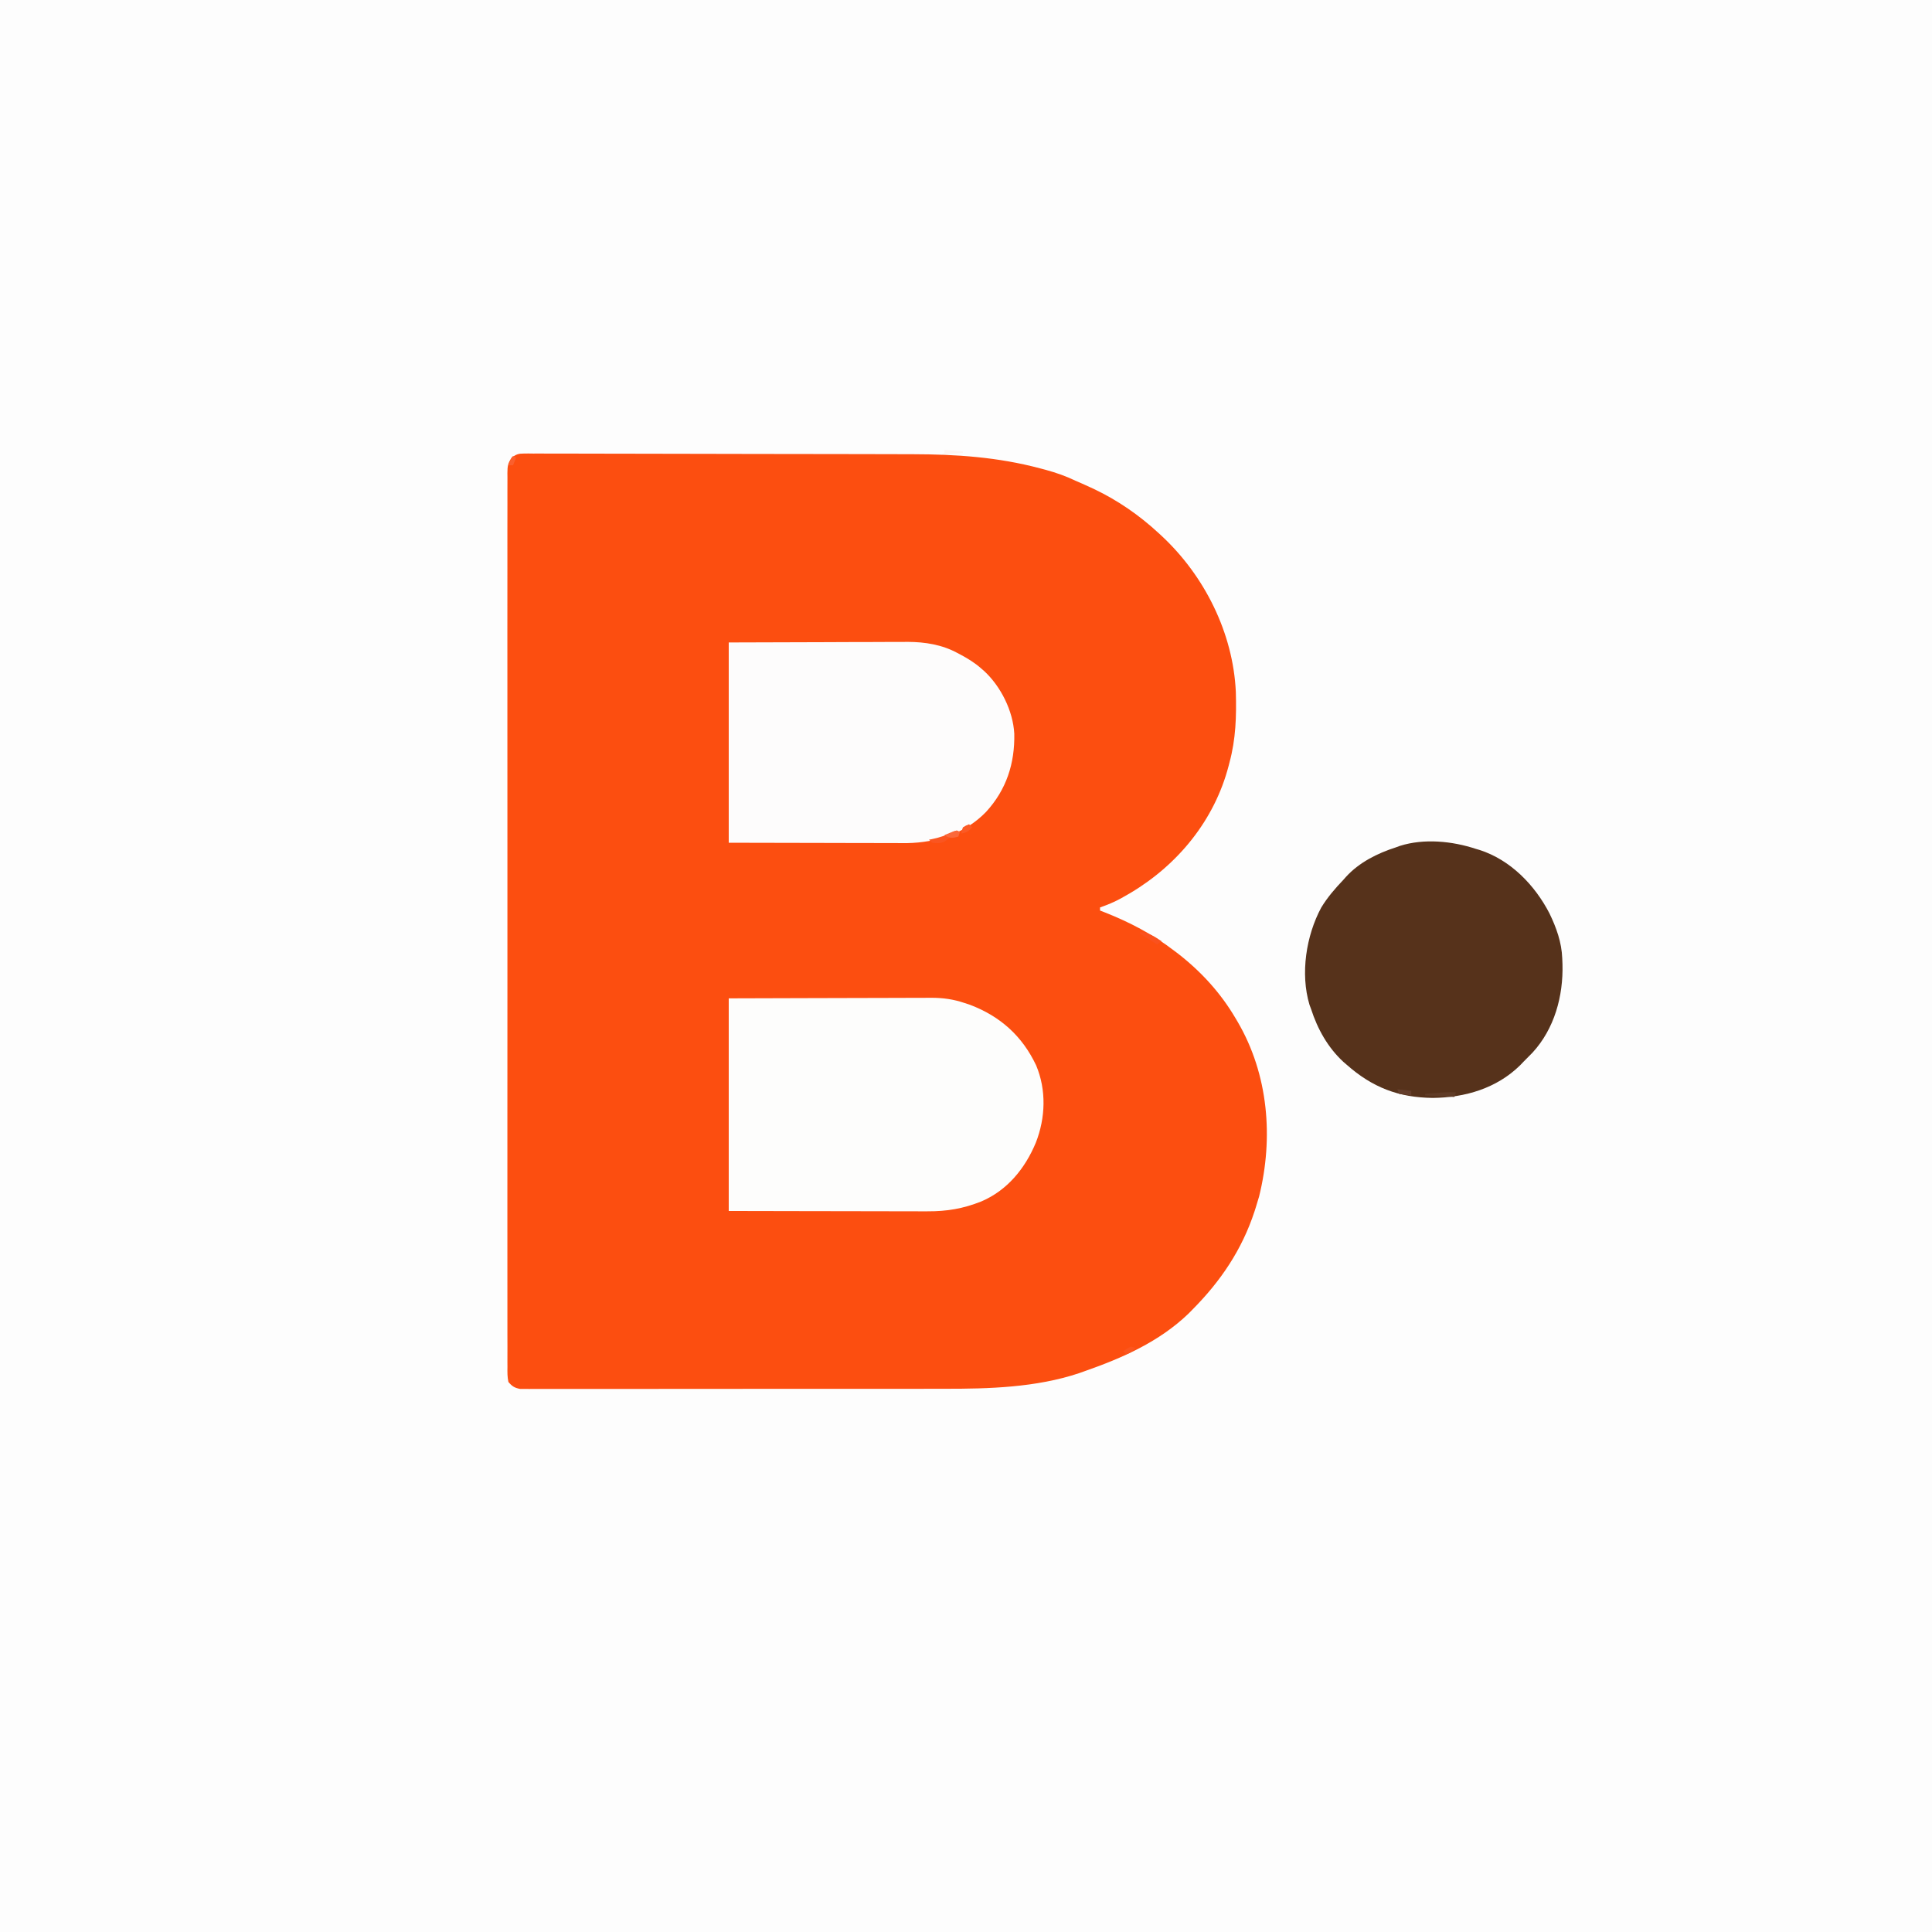
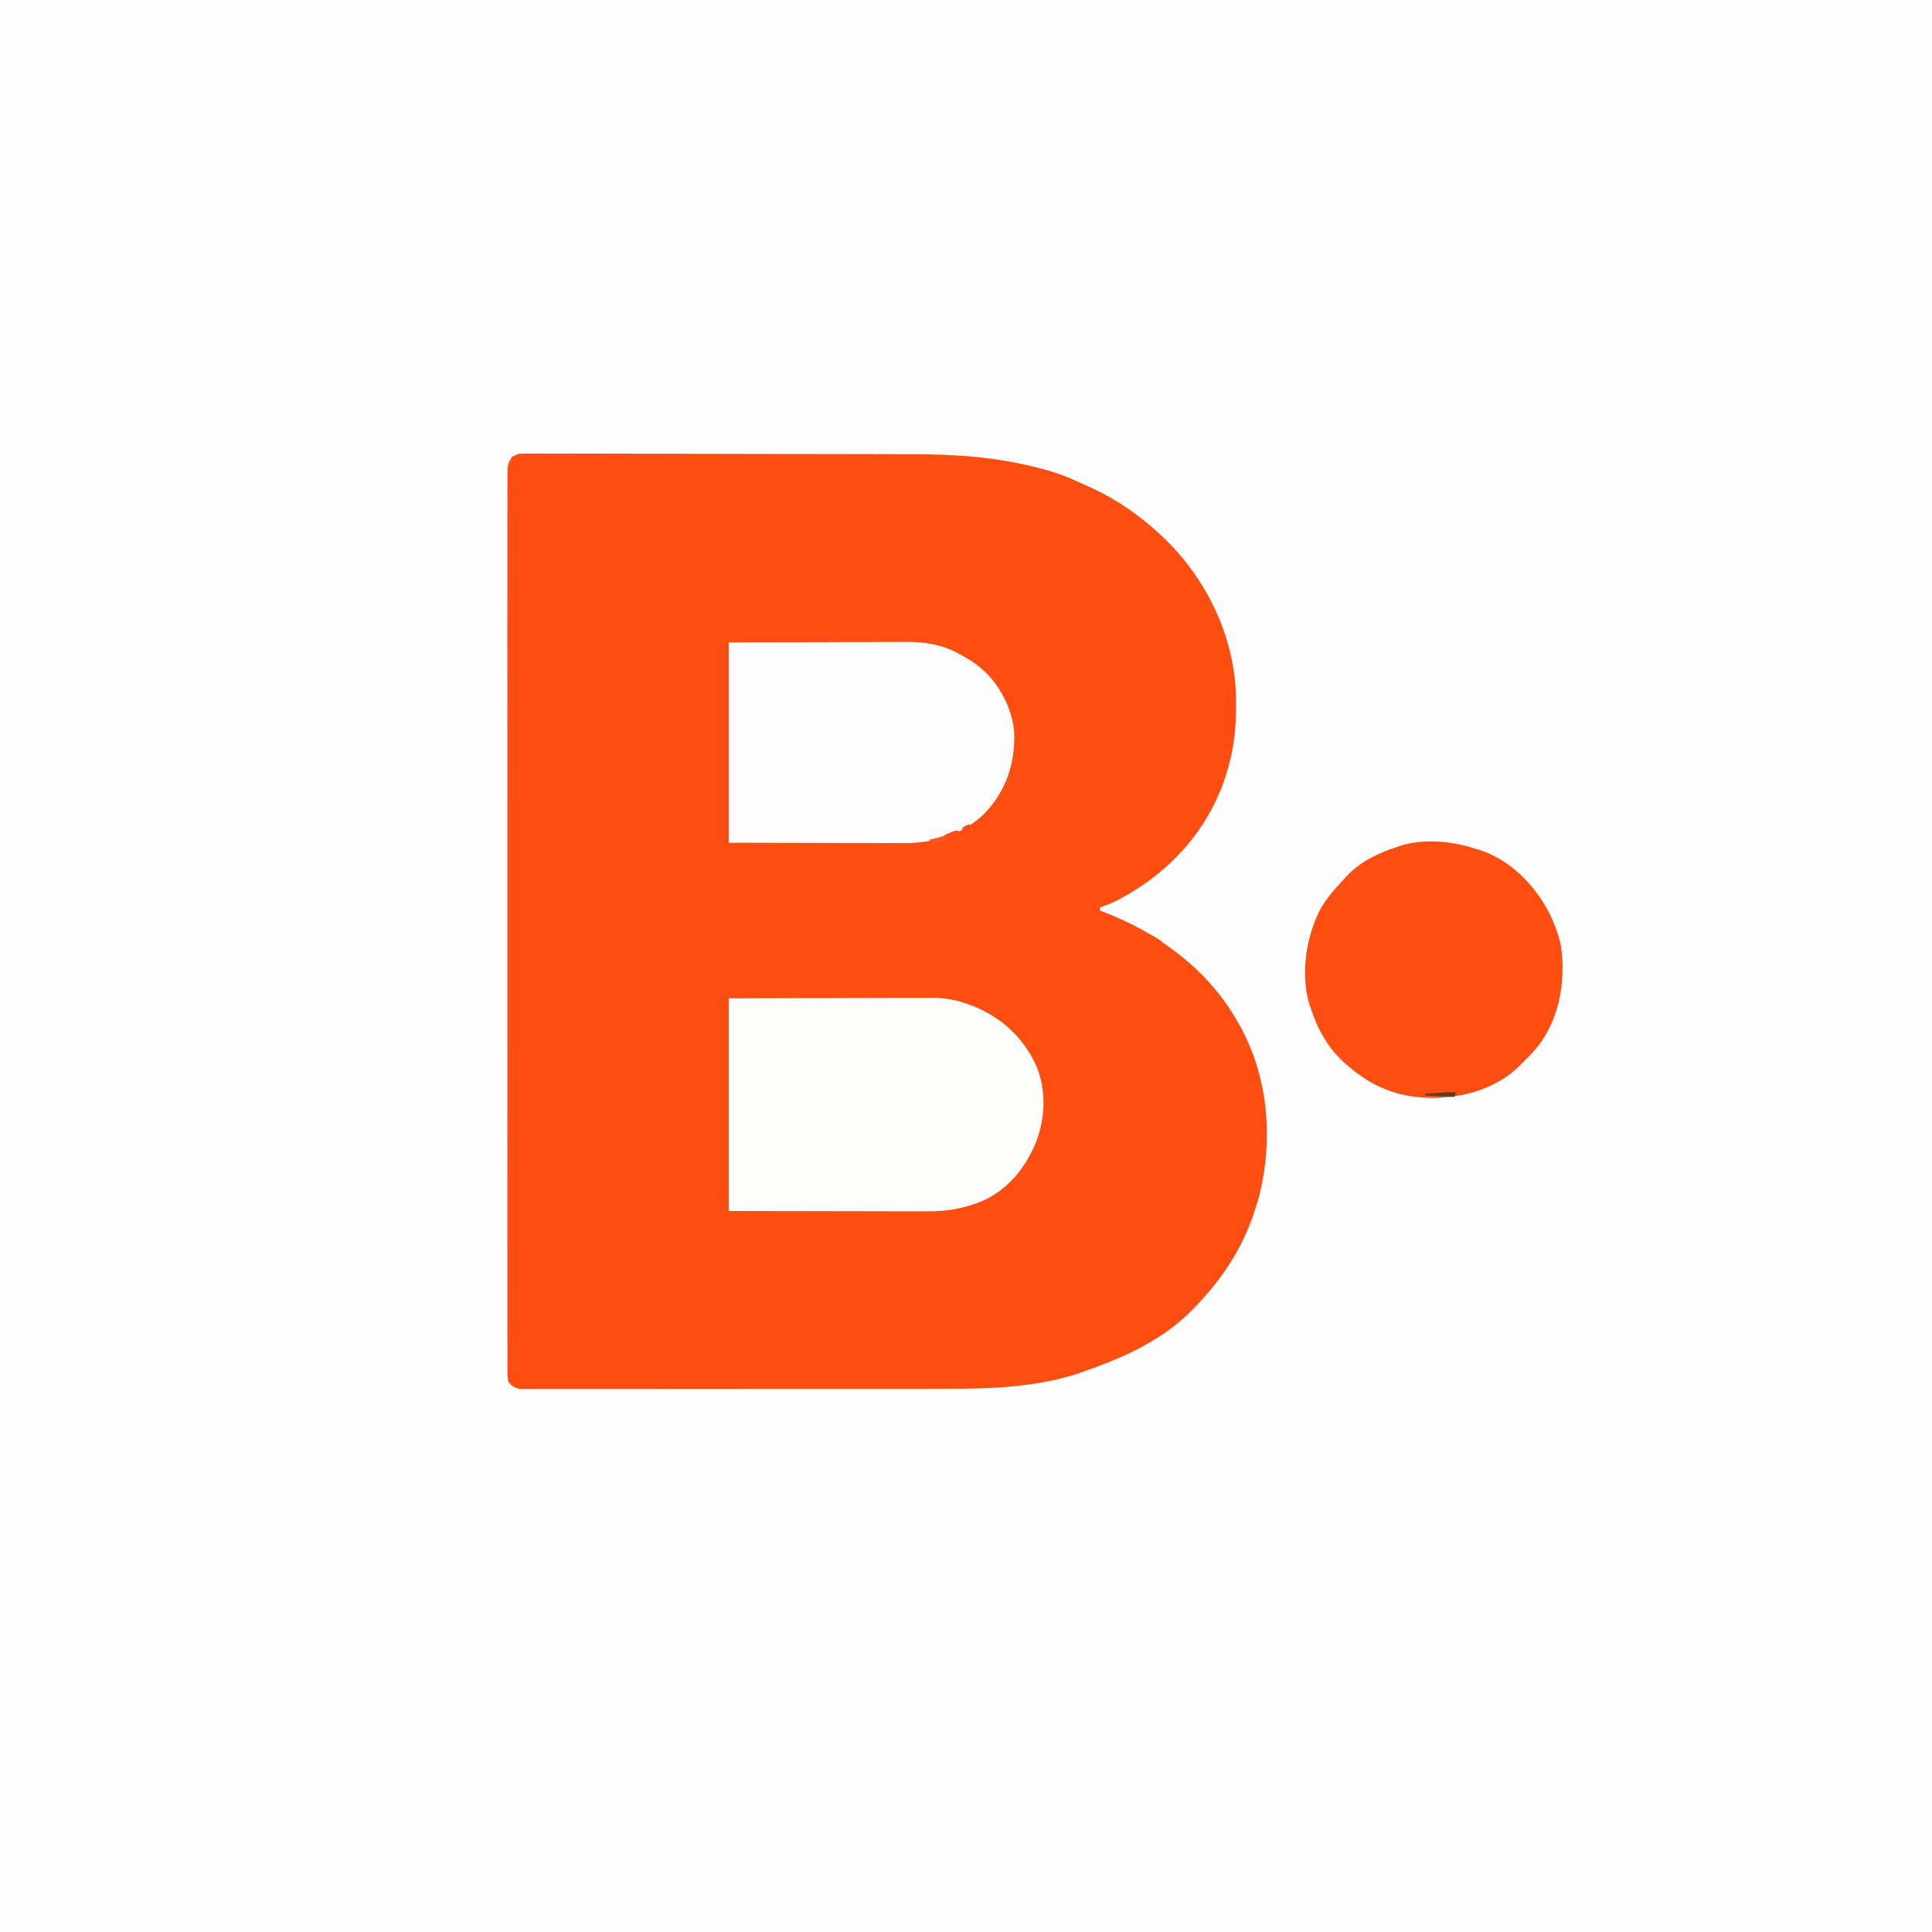
<svg xmlns="http://www.w3.org/2000/svg" version="1.1" width="1254" height="1254">
  <path d="M0 0 C413.82 0 827.64 0 1254 0 C1254 413.82 1254 827.64 1254 1254 C840.18 1254 426.36 1254 0 1254 C0 840.18 0 426.36 0 0 Z " fill="#FDFDFD" transform="translate(0,0)" />
  <path d="M0 0 C0.979 -0.011 1.958 -0.021 2.966 -0.032 C4.034 -0.018 5.102 -0.004 6.202 0.01 C7.343 0.005 8.483 0 9.658 -0.005 C13.489 -0.016 17.319 0.01 21.15 0.035 C23.893 0.037 26.636 0.032 29.379 0.027 C36.065 0.021 42.75 0.04 49.436 0.069 C57.232 0.1 65.028 0.105 72.824 0.108 C86.748 0.114 100.672 0.143 114.595 0.186 C128.081 0.227 141.567 0.256 155.052 0.268 C156.296 0.269 156.296 0.269 157.565 0.27 C160.898 0.273 164.231 0.276 167.564 0.279 C181.996 0.292 196.428 0.315 210.86 0.341 C213.187 0.345 215.514 0.348 217.841 0.352 C226.006 0.365 234.171 0.382 242.336 0.407 C245.71 0.417 249.084 0.426 252.458 0.432 C280.677 0.48 307.787 2.314 335.166 9.618 C336.416 9.95 337.666 10.282 338.954 10.624 C345.61 12.464 351.824 14.62 358.041 17.618 C359.435 18.227 360.83 18.831 362.228 19.431 C363.835 20.154 365.439 20.884 367.041 21.618 C368.046 22.076 369.052 22.533 370.088 23.005 C385.478 30.327 399.543 40.045 412.041 51.618 C412.64 52.168 413.239 52.718 413.856 53.285 C441.789 79.209 460.427 116.373 462.184 154.731 C462.627 170.517 462.193 185.345 458.041 200.618 C457.864 201.306 457.688 201.993 457.506 202.702 C448.365 237.809 424.774 266.718 393.877 285.138 C392.476 285.949 391.073 286.755 389.666 287.556 C389.024 287.921 388.383 288.287 387.722 288.663 C383.29 291.11 378.814 292.93 374.041 294.618 C374.041 295.278 374.041 295.938 374.041 296.618 C375.071 297.019 376.101 297.42 377.162 297.833 C393.402 304.265 408.173 311.964 422.041 322.618 C422.937 323.29 423.833 323.961 424.756 324.653 C439.85 336.434 452.345 350.117 462.041 366.618 C462.675 367.685 462.675 367.685 463.321 368.774 C483.352 403.014 486.72 444.059 477.291 482.181 C476.573 484.676 475.833 487.147 475.041 489.618 C474.809 490.343 474.578 491.068 474.339 491.815 C466.186 516.726 452.392 537.126 434.041 555.618 C433.148 556.524 432.254 557.43 431.334 558.364 C412.432 576.511 388.418 587.101 364.041 595.618 C362.825 596.051 361.61 596.484 360.357 596.931 C332.487 606.209 301.987 607.089 272.91 607.025 C269.173 607.02 265.435 607.033 261.698 607.043 C254.426 607.06 247.155 607.061 239.883 607.056 C233.975 607.052 228.067 607.053 222.159 607.058 C221.312 607.059 220.466 607.06 219.593 607.061 C217.872 607.062 216.151 607.064 214.43 607.065 C198.39 607.079 182.349 607.074 166.309 607.062 C151.638 607.052 136.967 607.065 122.297 607.089 C107.186 607.113 92.076 607.123 76.966 607.116 C68.5 607.113 60.035 607.115 51.569 607.133 C44.382 607.147 37.195 607.148 30.008 607.131 C26.343 607.122 22.679 607.12 19.014 607.135 C15.046 607.152 11.077 607.137 7.109 607.119 C5.948 607.129 4.787 607.138 3.591 607.148 C2.529 607.139 1.467 607.129 0.373 607.119 C-0.543 607.118 -1.459 607.118 -2.402 607.118 C-6.049 606.405 -7.53 605.46 -9.959 602.618 C-10.703 599.355 -10.629 596.15 -10.588 592.816 C-10.599 591.3 -10.599 591.3 -10.61 589.752 C-10.629 586.337 -10.611 582.922 -10.594 579.506 C-10.6 577.044 -10.608 574.581 -10.618 572.119 C-10.634 566.751 -10.635 561.383 -10.622 556.015 C-10.603 548.033 -10.613 540.051 -10.628 532.069 C-10.655 517.814 -10.652 503.56 -10.638 489.305 C-10.625 476.83 -10.622 464.355 -10.628 451.881 C-10.628 451.054 -10.629 450.227 -10.629 449.376 C-10.631 446.02 -10.632 442.665 -10.634 439.309 C-10.649 407.815 -10.635 376.321 -10.609 344.826 C-10.585 316.831 -10.587 288.836 -10.611 260.841 C-10.638 229.407 -10.648 197.973 -10.633 166.538 C-10.631 163.189 -10.63 159.839 -10.628 156.489 C-10.628 155.665 -10.627 154.84 -10.627 153.99 C-10.621 141.522 -10.628 129.054 -10.641 116.586 C-10.655 102.412 -10.651 88.238 -10.624 74.064 C-10.609 66.127 -10.609 58.189 -10.627 50.252 C-10.64 44.334 -10.626 38.417 -10.602 32.5 C-10.597 30.099 -10.6 27.698 -10.612 25.297 C-10.627 22.046 -10.612 18.796 -10.588 15.546 C-10.6 14.602 -10.612 13.659 -10.624 12.687 C-10.56 8.254 -10.392 6.216 -7.73 2.536 C-4.789 0.5 -3.518 -0.006 0 0 Z " fill="#FC4E10" transform="translate(339.959,294.382)" />
  <path d="M0 0 C35.167 -0.121 35.167 -0.121 49.939 -0.146 C60.127 -0.164 70.314 -0.185 80.501 -0.226 C87.922 -0.256 95.342 -0.276 102.762 -0.282 C106.688 -0.286 110.614 -0.295 114.539 -0.317 C118.242 -0.338 121.944 -0.344 125.647 -0.339 C127.638 -0.341 129.629 -0.357 131.62 -0.373 C139.221 -0.347 145.794 0.571 153 3 C154.177 3.388 155.354 3.776 156.566 4.176 C176.221 11.633 190.488 24.406 199.523 43.488 C206.246 59.478 205.639 77.606 199.312 93.688 C192.36 110.403 180.829 124.609 163.922 131.828 C152.104 136.514 141.622 138.297 128.851 138.227 C127.441 138.226 126.031 138.227 124.621 138.228 C120.818 138.229 117.015 138.217 113.212 138.203 C109.228 138.19 105.244 138.189 101.26 138.187 C93.727 138.181 86.195 138.164 78.662 138.144 C68.475 138.117 58.288 138.107 48.102 138.095 C32.068 138.076 16.034 138.036 0 138 C0 92.46 0 46.92 0 0 Z " fill="#FDFDFC" transform="translate(473,648)" />
  <path d="M0 0 C30.752 -0.093 30.752 -0.093 62.125 -0.188 C71.801 -0.228 71.801 -0.228 81.672 -0.27 C89.607 -0.284 89.607 -0.284 93.333 -0.286 C96.583 -0.292 99.834 -0.309 103.084 -0.329 C106.338 -0.346 109.591 -0.342 112.844 -0.341 C113.974 -0.351 115.104 -0.362 116.269 -0.373 C127.448 -0.33 138.468 1.439 148.375 6.812 C149.048 7.164 149.721 7.516 150.414 7.879 C155.304 10.49 159.85 13.3 164 17 C164.588 17.508 165.176 18.016 165.781 18.539 C176.605 28.555 184.528 44.386 185.336 59.191 C185.736 78.527 180.245 95.547 167 110 C153.463 123.99 134.913 129.851 115.805 130.241 C113.645 130.246 111.485 130.241 109.325 130.227 C108.114 130.227 106.903 130.228 105.656 130.228 C101.785 130.226 97.914 130.211 94.043 130.195 C91.634 130.192 89.224 130.19 86.815 130.189 C77.939 130.179 69.063 130.151 60.188 130.125 C30.395 130.063 30.395 130.063 0 130 C0 87.1 0 44.2 0 0 Z " fill="#FDFCFC" transform="translate(473,417)" />
-   <path d="M0 0 C0.745 0.215 1.49 0.431 2.258 0.652 C22.414 7.104 38.205 23.47 47.688 41.812 C52.168 51.076 55.63 60.648 56 71 C56.052 72.267 56.103 73.534 56.156 74.84 C56.723 95.501 50.947 116.769 36.688 132.25 C34.821 134.199 32.917 136.099 31 138 C30.23 138.803 29.461 139.606 28.668 140.434 C13.403 155.439 -7.1 161.412 -28 161.625 C-50.19 161.413 -67.303 154.793 -84 140 C-84.673 139.421 -85.346 138.842 -86.039 138.246 C-96.119 128.95 -102.824 116.929 -107 104 C-107.351 103.053 -107.701 102.105 -108.062 101.129 C-114.096 80.993 -110.221 56.292 -100.438 38.094 C-96.356 31.367 -91.42 25.674 -86 20 C-85.46 19.385 -84.92 18.77 -84.363 18.137 C-75.781 8.733 -63.949 2.833 -52 -1 C-50.695 -1.478 -50.695 -1.478 -49.363 -1.965 C-33.73 -6.917 -15.341 -5.082 0 0 Z " fill="#56321B" transform="translate(958,551)" />
+   <path d="M0 0 C0.745 0.215 1.49 0.431 2.258 0.652 C22.414 7.104 38.205 23.47 47.688 41.812 C52.168 51.076 55.63 60.648 56 71 C56.052 72.267 56.103 73.534 56.156 74.84 C56.723 95.501 50.947 116.769 36.688 132.25 C34.821 134.199 32.917 136.099 31 138 C30.23 138.803 29.461 139.606 28.668 140.434 C13.403 155.439 -7.1 161.412 -28 161.625 C-50.19 161.413 -67.303 154.793 -84 140 C-84.673 139.421 -85.346 138.842 -86.039 138.246 C-96.119 128.95 -102.824 116.929 -107 104 C-107.351 103.053 -107.701 102.105 -108.062 101.129 C-114.096 80.993 -110.221 56.292 -100.438 38.094 C-96.356 31.367 -91.42 25.674 -86 20 C-85.46 19.385 -84.92 18.77 -84.363 18.137 C-75.781 8.733 -63.949 2.833 -52 -1 C-50.695 -1.478 -50.695 -1.478 -49.363 -1.965 C-33.73 -6.917 -15.341 -5.082 0 0 Z " fill="#FC4E10" transform="translate(958,551)" />
  <path d="M0 0 C0.66 0.33 1.32 0.66 2 1 C1.67 1.99 1.34 2.98 1 4 C0.092 4.103 -0.815 4.206 -1.75 4.312 C-4.975 4.738 -4.975 4.738 -6.938 6.562 C-9.973 8.678 -12.399 8.333 -16 8 C-16.66 7.34 -17.32 6.68 -18 6 C-17.455 5.902 -16.909 5.804 -16.348 5.703 C-11.111 4.665 -6.626 3.092 -1.848 0.707 C-0.933 0.357 -0.933 0.357 0 0 Z " fill="#FA5520" transform="translate(621,539)" />
-   <path d="M0 0 C5.706 0.428 9.411 2.843 14 6 C13.01 6.66 12.02 7.32 11 8 C9.164 6.858 7.331 5.712 5.5 4.562 C4.479 3.924 3.458 3.286 2.406 2.629 C1.612 2.091 0.818 1.554 0 1 C0 0.67 0 0.34 0 0 Z " fill="#FA511D" transform="translate(740,605)" />
+   <path d="M0 0 C5.706 0.428 9.411 2.843 14 6 C13.01 6.66 12.02 7.32 11 8 C9.164 6.858 7.331 5.712 5.5 4.562 C4.479 3.924 3.458 3.286 2.406 2.629 C1.612 2.091 0.818 1.554 0 1 C0 0.67 0 0.34 0 0 Z " fill="#FC4E10" transform="translate(740,605)" />
  <path d="M0 0 C-0.33 0.99 -0.66 1.98 -1 3 C-7.27 2.67 -13.54 2.34 -20 2 C-20 1.67 -20 1.34 -20 1 C-6.367 -0.148 -6.367 -0.148 0 0 Z " fill="#603C27" transform="translate(945,709)" />
-   <path d="M0 0 C2.97 0.33 5.94 0.66 9 1 C9 1.99 9 2.98 9 4 C6.36 3.67 3.72 3.34 1 3 C0.67 2.01 0.34 1.02 0 0 Z " fill="#653F2C" transform="translate(907,707)" />
+   <path d="M0 0 C2.97 0.33 5.94 0.66 9 1 C9 1.99 9 2.98 9 4 C6.36 3.67 3.72 3.34 1 3 C0.67 2.01 0.34 1.02 0 0 Z " fill="#FC4E10" transform="translate(907,707)" />
  <path d="M0 0 C3.96 0.33 7.92 0.66 12 1 C12 1.33 12 1.66 12 2 C7.38 2.33 2.76 2.66 -2 3 C-1.34 2.67 -0.68 2.34 0 2 C0 1.34 0 0.68 0 0 Z " fill="#FDF5F1" transform="translate(613,292)" />
-   <path d="M0 0 C-0.33 0.99 -0.66 1.98 -1 3 C-3.915 3.81 -5.461 4.218 -8.312 3.062 C-8.869 2.712 -9.426 2.361 -10 2 C-8.712 1.47 -7.42 0.951 -6.125 0.438 C-5.406 0.147 -4.686 -0.143 -3.945 -0.441 C-2 -1 -2 -1 0 0 Z " fill="#FB683A" transform="translate(623,540)" />
-   <path d="M0 0 C0.66 0.66 1.32 1.32 2 2 C-0.174 4.5 -1.73 5.436 -5 6 C-4.75 4.125 -4.75 4.125 -4 2 C-1.938 0.75 -1.938 0.75 0 0 Z " fill="#FB5A25" transform="translate(629,535)" />
-   <path d="M0 0 C0.99 0.33 1.98 0.66 3 1 C0.948 3.248 -0.007 4.002 -3 5 C-3.66 4.34 -4.32 3.68 -5 3 C-2.688 1.438 -2.688 1.438 0 0 Z " fill="#FB551E" transform="translate(734,874)" />
-   <path d="M0 0 C0.66 0.33 1.32 0.66 2 1 C1.34 2.65 0.68 4.3 0 6 C-0.99 6 -1.98 6 -3 6 C-1.125 1.125 -1.125 1.125 0 0 Z " fill="#FA5F2D" transform="translate(333,296)" />
+   <path d="M0 0 C-0.33 0.99 -0.66 1.98 -1 3 C-3.915 3.81 -5.461 4.218 -8.312 3.062 C-8.869 2.712 -9.426 2.361 -10 2 C-8.712 1.47 -7.42 0.951 -6.125 0.438 C-5.406 0.147 -4.686 -0.143 -3.945 -0.441 C-2 -1 -2 -1 0 0 Z " fill="#FC4E10" transform="translate(623,540)" />
+   <path d="M0 0 C0.66 0.66 1.32 1.32 2 2 C-0.174 4.5 -1.73 5.436 -5 6 C-4.75 4.125 -4.75 4.125 -4 2 C-1.938 0.75 -1.938 0.75 0 0 Z " fill="#FC4E10" transform="translate(629,535)" />
+   <path d="M0 0 C0.99 0.33 1.98 0.66 3 1 C0.948 3.248 -0.007 4.002 -3 5 C-3.66 4.34 -4.32 3.68 -5 3 C-2.688 1.438 -2.688 1.438 0 0 Z " fill="#FC4E10" transform="translate(734,874)" />
+   <path d="M0 0 C0.66 0.33 1.32 0.66 2 1 C1.34 2.65 0.68 4.3 0 6 C-0.99 6 -1.98 6 -3 6 C-1.125 1.125 -1.125 1.125 0 0 Z " fill="#FC4E10" transform="translate(333,296)" />
</svg>
